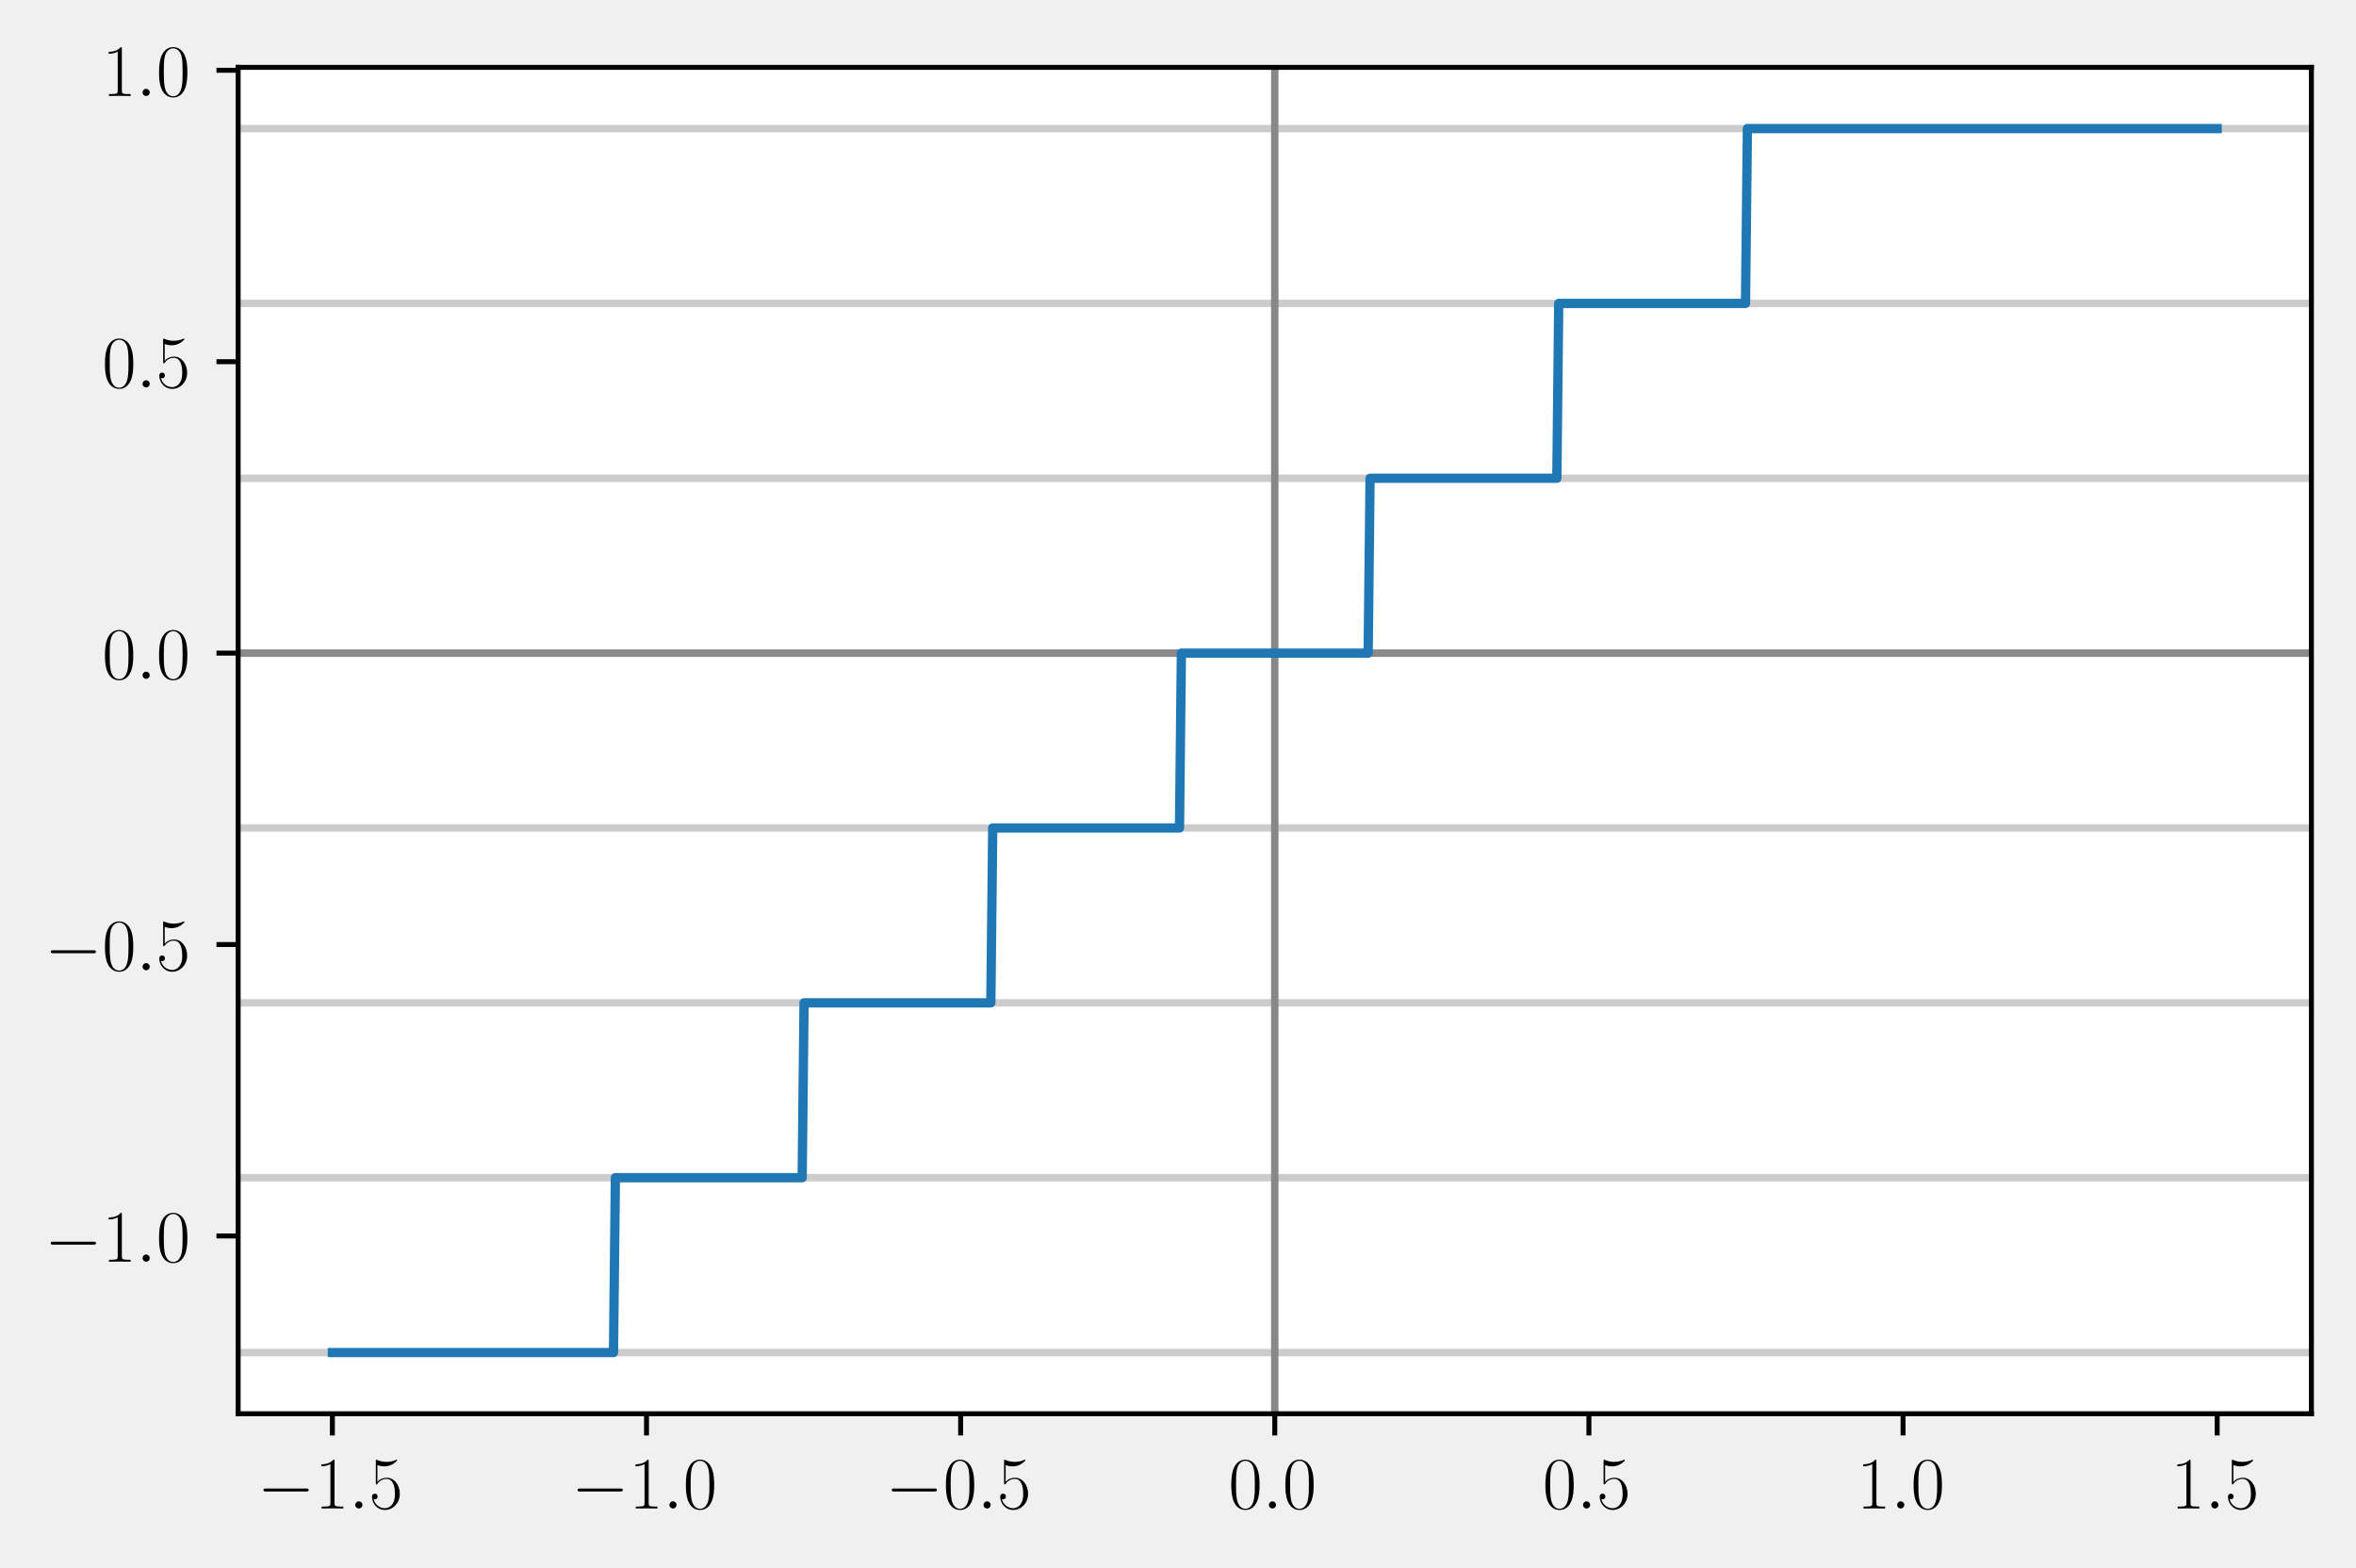
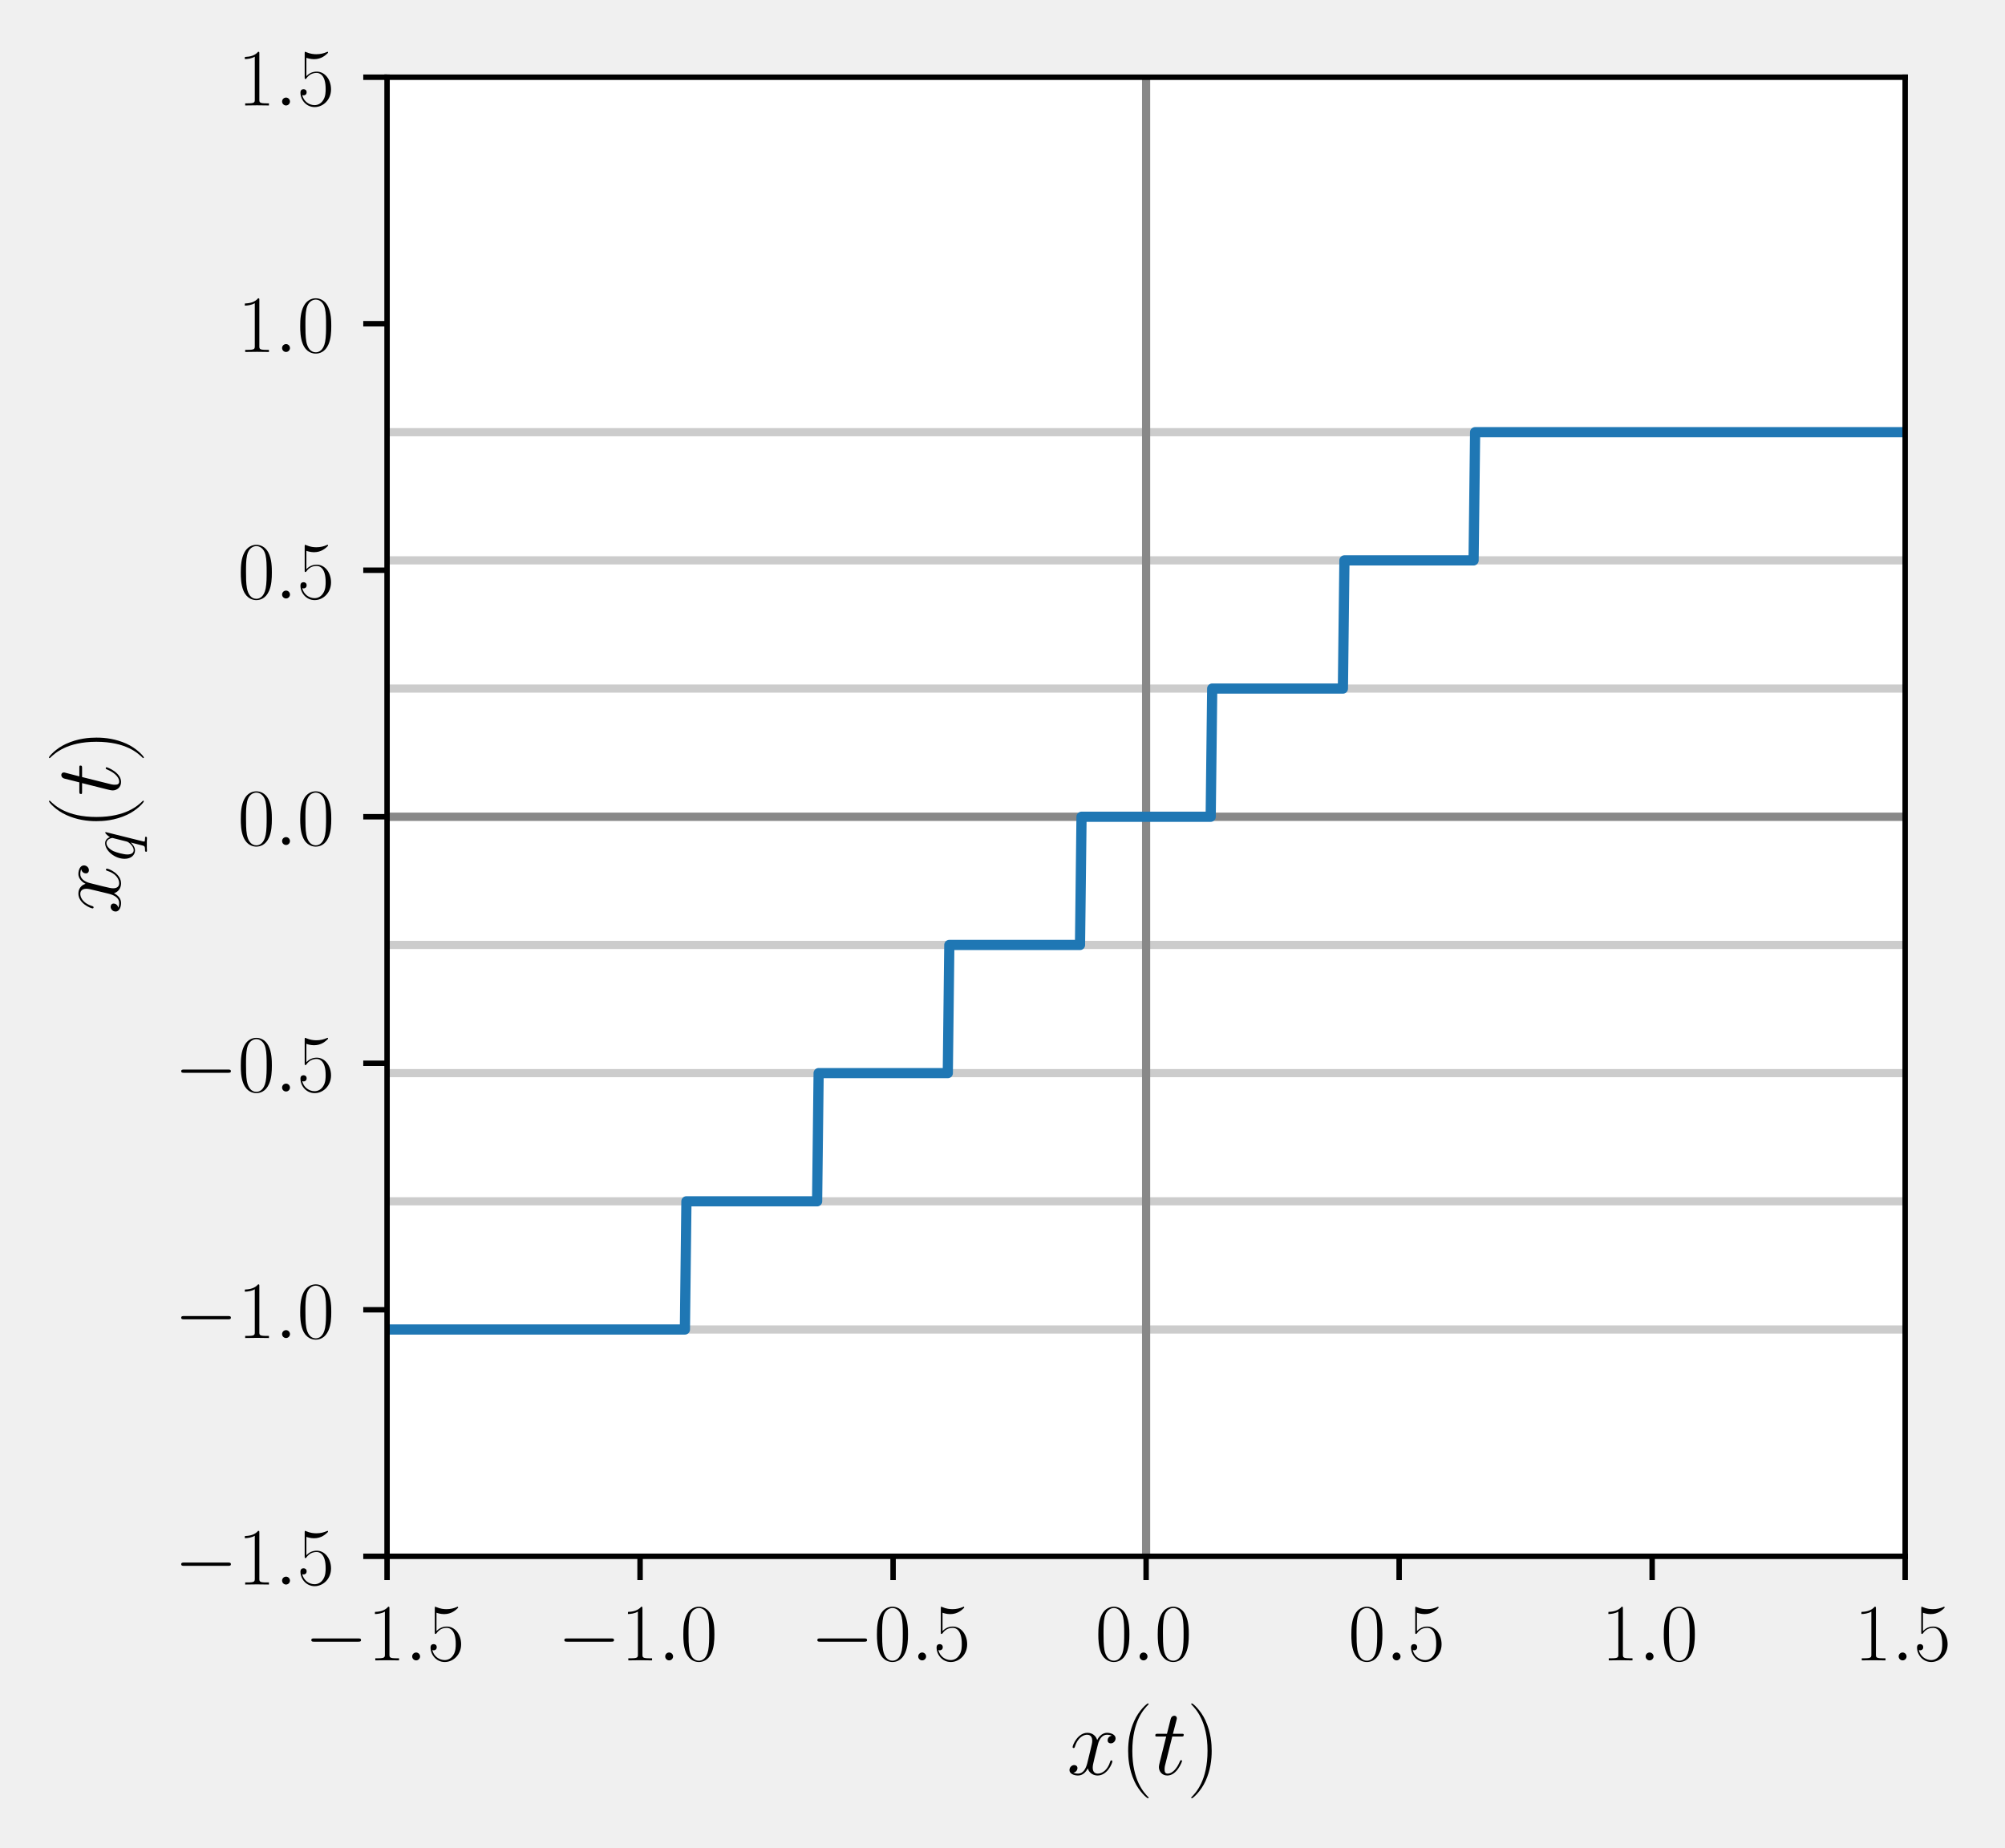
- <svg xmlns="http://www.w3.org/2000/svg" xmlns:xlink="http://www.w3.org/1999/xlink" height="253.147pt" version="1.1" viewBox="0 0 380.456 253.147" width="380.456pt">
+ <svg xmlns="http://www.w3.org/2000/svg" xmlns:xlink="http://www.w3.org/1999/xlink" height="271.566pt" version="1.1" viewBox="0 0 294.786 271.566" width="294.786pt">
  <defs>
    <style type="text/css">*{stroke-linecap:butt;stroke-linejoin:round;}</style>
  </defs>
  <g id="figure_1">
    <g id="patch_1">
-       <path d="M 0 253.147  L 380.456 253.147  L 380.456 0  L 0 0  z " style="fill:none;" />
+       <path d="M 0 271.566  L 294.786 271.566  L 294.786 0  L 0 0  z " style="fill:none;" />
    </g>
    <g id="axes_1">
      <g id="patch_2">
-         <path d="M 38.456 228.32  L 373.256 228.32  L 373.256 10.88  L 38.456 10.88  z " style="fill:#ffffff;" />
+         <path d="M 56.907 228.791  L 280.107 228.791  L 280.107 11.351  L 56.907 11.351  z " style="fill:#ffffff;" />
      </g>
      <g id="matplotlib.axis_1">
        <g id="xtick_1">
          <g id="line2d_1">
            <defs>
-               <path d="M 0 0  L 0 3.5  " id="m5c425c9483" style="stroke:#000000;stroke-width:0.8;" />
+               <path d="M 0 0  L 0 3.5  " id="m941133962d" style="stroke:#000000;stroke-width:0.8;" />
            </defs>
            <g>
-               <use style="stroke:#000000;stroke-width:0.8;" x="53.674" xlink:href="#m5c425c9483" y="228.32" />
+               <use style="stroke:#000000;stroke-width:0.8;" x="56.907" xlink:href="#m941133962d" y="228.791" />
            </g>
          </g>
          <g id="text_1">
-             <g transform="translate(41.54625 243.6226)scale(0.12 -0.12)">
+             <g transform="translate(44.77941 244.0933)scale(0.12 -0.12)">
              <defs>
                <path d="M 4218 1472  C 4326 1472 4442 1472 4442 1600  C 4442 1728 4326 1728 4218 1728  L 755 1728  C 646 1728 531 1728 531 1600  C 531 1472 646 1472 755 1472  L 4218 1472  z " id="CMSY10-0" transform="scale(0.015625)" />
                <path d="M 1702 4083  C 1702 4217 1696 4224 1606 4224  C 1357 3927 979 3833 621 3820  C 602 3820 570 3820 563 3808  C 557 3795 557 3782 557 3648  C 755 3648 1088 3686 1344 3839  L 1344 467  C 1344 243 1331 166 781 166  L 589 166  L 589 0  C 896 6 1216 12 1523 12  C 1830 12 2150 6 2458 0  L 2458 166  L 2266 166  C 1715 166 1702 236 1702 467  L 1702 4083  z " id="CMR17-31" transform="scale(0.015625)" />
                <path d="M 1178 307  C 1178 492 1024 620 870 620  C 685 620 557 467 557 313  C 557 128 710 0 864 0  C 1050 0 1178 153 1178 307  z " id="CMMI12-3a" transform="scale(0.015625)" />
                <path d="M 730 3750  C 794 3724 1056 3641 1325 3641  C 1920 3641 2246 3961 2432 4140  C 2432 4191 2432 4224 2394 4224  C 2387 4224 2374 4224 2323 4198  C 2099 4102 1837 4032 1517 4032  C 1325 4032 1037 4055 723 4191  C 653 4224 640 4224 634 4224  C 602 4224 595 4217 595 4090  L 595 2231  C 595 2113 595 2080 659 2080  C 691 2080 704 2093 736 2139  C 941 2435 1222 2560 1542 2560  C 1766 2560 2246 2415 2246 1293  C 2246 1087 2246 716 2054 422  C 1894 159 1645 25 1370 25  C 947 25 518 319 403 812  C 429 806 480 793 506 793  C 589 793 749 838 749 1036  C 749 1209 627 1280 506 1280  C 358 1280 262 1190 262 1011  C 262 454 704 -128 1382 -128  C 2042 -128 2669 441 2669 1267  C 2669 2054 2170 2662 1549 2662  C 1222 2662 947 2540 730 2304  L 730 3750  z " id="CMR17-35" transform="scale(0.015625)" />
              </defs>
              <use transform="scale(0.996264)" xlink:href="#CMSY10-0" />
              <use transform="translate(77.48747 0)scale(0.996264)" xlink:href="#CMR17-31" />
              <use transform="translate(123.1779 0)scale(0.996264)" xlink:href="#CMMI12-3a" />
              <use transform="translate(150.2751 0)scale(0.996264)" xlink:href="#CMR17-35" />
            </g>
          </g>
        </g>
        <g id="xtick_2">
          <g id="line2d_2">
            <g>
-               <use style="stroke:#000000;stroke-width:0.8;" x="104.402" xlink:href="#m5c425c9483" y="228.32" />
+               <use style="stroke:#000000;stroke-width:0.8;" x="94.107" xlink:href="#m941133962d" y="228.791" />
            </g>
          </g>
          <g id="text_2">
-             <g transform="translate(92.27352 243.6226)scale(0.12 -0.12)">
+             <g transform="translate(81.97941 244.0933)scale(0.12 -0.12)">
              <defs>
                <path d="M 2688 2038  C 2688 2430 2682 3099 2413 3613  C 2176 4063 1798 4224 1466 4224  C 1158 4224 768 4082 525 3620  C 269 3137 243 2539 243 2038  C 243 1671 250 1112 448 623  C 723 -39 1216 -128 1466 -128  C 1760 -128 2208 -7 2470 604  C 2662 1048 2688 1568 2688 2038  z M 1466 -26  C 1056 -26 813 328 723 816  C 653 1196 653 1749 653 2109  C 653 2604 653 3015 736 3407  C 858 3954 1216 4121 1466 4121  C 1728 4121 2067 3947 2189 3420  C 2272 3054 2278 2623 2278 2109  C 2278 1691 2278 1176 2202 797  C 2067 96 1690 -26 1466 -26  z " id="CMR17-30" transform="scale(0.015625)" />
              </defs>
              <use transform="scale(0.996264)" xlink:href="#CMSY10-0" />
              <use transform="translate(77.48747 0)scale(0.996264)" xlink:href="#CMR17-31" />
              <use transform="translate(123.1779 0)scale(0.996264)" xlink:href="#CMMI12-3a" />
              <use transform="translate(150.2751 0)scale(0.996264)" xlink:href="#CMR17-30" />
            </g>
          </g>
        </g>
        <g id="xtick_3">
          <g id="line2d_3">
            <g>
-               <use style="stroke:#000000;stroke-width:0.8;" x="155.129" xlink:href="#m5c425c9483" y="228.32" />
+               <use style="stroke:#000000;stroke-width:0.8;" x="131.307" xlink:href="#m941133962d" y="228.791" />
            </g>
          </g>
          <g id="text_3">
-             <g transform="translate(143.0008 243.6226)scale(0.12 -0.12)">
+             <g transform="translate(119.1794 244.0933)scale(0.12 -0.12)">
              <use transform="scale(0.996264)" xlink:href="#CMSY10-0" />
              <use transform="translate(77.48747 0)scale(0.996264)" xlink:href="#CMR17-30" />
              <use transform="translate(123.1779 0)scale(0.996264)" xlink:href="#CMMI12-3a" />
              <use transform="translate(150.2751 0)scale(0.996264)" xlink:href="#CMR17-35" />
            </g>
          </g>
        </g>
        <g id="xtick_4">
          <g id="line2d_4">
            <g>
-               <use style="stroke:#000000;stroke-width:0.8;" x="205.856" xlink:href="#m5c425c9483" y="228.32" />
+               <use style="stroke:#000000;stroke-width:0.8;" x="168.507" xlink:href="#m941133962d" y="228.791" />
            </g>
          </g>
          <g id="text_4">
-             <g transform="translate(198.3773 243.6226)scale(0.12 -0.12)">
+             <g transform="translate(161.0287 244.0933)scale(0.12 -0.12)">
              <use transform="scale(0.996264)" xlink:href="#CMR17-30" />
              <use transform="translate(45.69048 0)scale(0.996264)" xlink:href="#CMMI12-3a" />
              <use transform="translate(72.78765 0)scale(0.996264)" xlink:href="#CMR17-30" />
            </g>
          </g>
        </g>
        <g id="xtick_5">
          <g id="line2d_5">
            <g>
-               <use style="stroke:#000000;stroke-width:0.8;" x="256.583" xlink:href="#m5c425c9483" y="228.32" />
+               <use style="stroke:#000000;stroke-width:0.8;" x="205.707" xlink:href="#m941133962d" y="228.791" />
            </g>
          </g>
          <g id="text_5">
-             <g transform="translate(249.1046 243.6226)scale(0.12 -0.12)">
+             <g transform="translate(198.2287 244.0933)scale(0.12 -0.12)">
              <use transform="scale(0.996264)" xlink:href="#CMR17-30" />
              <use transform="translate(45.69048 0)scale(0.996264)" xlink:href="#CMMI12-3a" />
              <use transform="translate(72.78765 0)scale(0.996264)" xlink:href="#CMR17-35" />
            </g>
          </g>
        </g>
        <g id="xtick_6">
          <g id="line2d_6">
            <g>
-               <use style="stroke:#000000;stroke-width:0.8;" x="307.311" xlink:href="#m5c425c9483" y="228.32" />
+               <use style="stroke:#000000;stroke-width:0.8;" x="242.907" xlink:href="#m941133962d" y="228.791" />
            </g>
          </g>
          <g id="text_6">
-             <g transform="translate(299.8319 243.6226)scale(0.12 -0.12)">
+             <g transform="translate(235.4287 244.0933)scale(0.12 -0.12)">
              <use transform="scale(0.996264)" xlink:href="#CMR17-31" />
              <use transform="translate(45.69048 0)scale(0.996264)" xlink:href="#CMMI12-3a" />
              <use transform="translate(72.78765 0)scale(0.996264)" xlink:href="#CMR17-30" />
            </g>
          </g>
        </g>
        <g id="xtick_7">
          <g id="line2d_7">
            <g>
-               <use style="stroke:#000000;stroke-width:0.8;" x="358.038" xlink:href="#m5c425c9483" y="228.32" />
+               <use style="stroke:#000000;stroke-width:0.8;" x="280.107" xlink:href="#m941133962d" y="228.791" />
            </g>
          </g>
          <g id="text_7">
-             <g transform="translate(350.5591 243.6226)scale(0.12 -0.12)">
+             <g transform="translate(272.6287 244.0933)scale(0.12 -0.12)">
              <use transform="scale(0.996264)" xlink:href="#CMR17-31" />
              <use transform="translate(45.69048 0)scale(0.996264)" xlink:href="#CMMI12-3a" />
              <use transform="translate(72.78765 0)scale(0.996264)" xlink:href="#CMR17-35" />
            </g>
+           </g>
+         </g>
+         <g id="text_8">
+           <g transform="translate(156.8502 260.8786)scale(0.14 -0.14)">
+             <defs>
+               <path d="M 3034 2624  C 2829 2585 2752 2431 2752 2310  C 2752 2156 2874 2105 2963 2105  C 3155 2105 3290 2271 3290 2444  C 3290 2694 2982 2816 2714 2816  C 2323 2816 2106 2451 2048 2329  C 1901 2790 1504 2816 1389 2816  C 736 2816 390 1993 390 1849  C 390 1823 416 1790 461 1790  C 512 1790 525 1829 538 1855  C 755 2572 1184 2687 1370 2687  C 1658 2687 1715 2438 1715 2284  C 1715 2143 1677 1993 1600 1678  L 1382 778  C 1286 390 1101 64 762 64  C 730 64 570 64 435 126  C 666 166 717 358 717 435  C 717 563 621 640 499 640  C 346 640 179 505 179 300  C 179 57 480 -64 755 -64  C 1062 -64 1280 153 1414 415  C 1517 64 1837 -64 2074 -64  C 2726 -64 3072 751 3072 896  C 3072 929 3046 955 3008 955  C 2950 955 2944 922 2925 870  C 2752 300 2381 64 2093 64  C 1869 64 1747 204 1747 467  C 1747 607 1773 712 1875 1146  L 2099 2039  C 2195 2425 2413 2687 2707 2687  C 2720 2687 2899 2687 3034 2624  z " id="CMMI12-78" transform="scale(0.015625)" />
+               <path d="M 1958 -1562  C 1958 -1556 1958 -1543 1939 -1524  C 1645 -1223 858 -403 858 1596  C 858 3595 1632 4408 1946 4729  C 1946 4735 1958 4748 1958 4767  C 1958 4787 1939 4800 1914 4800  C 1843 4800 1299 4325 986 3620  C 666 2909 576 2218 576 1603  C 576 1141 621 360 1005 -467  C 1312 -1133 1837 -1600 1914 -1600  C 1946 -1600 1958 -1588 1958 -1562  z " id="CMR17-28" transform="scale(0.015625)" />
+               <path d="M 1286 2566  L 1875 2566  C 1997 2566 2061 2566 2061 2681  C 2061 2752 2022 2752 1894 2752  L 1331 2752  L 1568 3664  C 1594 3752 1594 3764 1594 3808  C 1594 3910 1510 3968 1427 3968  C 1376 3968 1229 3948 1178 3746  L 928 2752  L 326 2752  C 198 2752 141 2752 141 2630  C 141 2566 186 2566 307 2566  L 877 2566  L 454 881  C 403 657 384 593 384 510  C 384 210 595 -64 954 -64  C 1600 -64 1946 868 1946 913  C 1946 951 1920 970 1882 970  C 1869 970 1843 970 1830 944  C 1824 938 1818 932 1773 830  C 1638 510 1344 64 973 64  C 781 64 768 223 768 364  C 768 370 768 491 787 568  L 1286 2566  z " id="CMMI12-74" transform="scale(0.015625)" />
+               <path d="M 1683 1596  C 1683 2057 1638 2839 1254 3665  C 947 4332 422 4800 346 4800  C 326 4800 301 4793 301 4761  C 301 4748 307 4742 314 4729  C 621 4408 1402 3595 1402 1603  C 1402 -396 627 -1210 314 -1530  C 307 -1543 301 -1549 301 -1562  C 301 -1594 326 -1600 346 -1600  C 416 -1600 960 -1127 1274 -422  C 1594 289 1683 981 1683 1596  z " id="CMR17-29" transform="scale(0.015625)" />
+             </defs>
+             <use transform="scale(0.996264)" xlink:href="#CMMI12-78" />
+             <use transform="translate(55.43406 0)scale(0.996264)" xlink:href="#CMR17-28" />
+             <use transform="translate(90.71483 0)scale(0.996264)" xlink:href="#CMMI12-74" />
+             <use transform="translate(125.9412 0)scale(0.996264)" xlink:href="#CMR17-29" />
          </g>
        </g>
      </g>
      <g id="matplotlib.axis_2">
        <g id="ytick_1">
          <g id="line2d_8">
            <defs>
-               <path d="M 0 0  L -3.5 0  " id="mc36eaa36cd" style="stroke:#000000;stroke-width:0.8;" />
+               <path d="M 0 0  L -3.5 0  " id="m16ed8a6795" style="stroke:#000000;stroke-width:0.8;" />
            </defs>
            <g>
-               <use style="stroke:#000000;stroke-width:0.8;" x="38.456" xlink:href="#mc36eaa36cd" y="199.611" />
-             </g>
-           </g>
-           <g id="text_8">
-             <g transform="translate(7.2 203.7619)scale(0.12 -0.12)">
+               <use style="stroke:#000000;stroke-width:0.8;" x="56.907" xlink:href="#m16ed8a6795" y="228.791" />
+             </g>
+           </g>
+           <g id="text_9">
+             <g transform="translate(25.65135 232.9422)scale(0.12 -0.12)">
              <use transform="scale(0.996264)" xlink:href="#CMSY10-0" />
              <use transform="translate(77.48747 0)scale(0.996264)" xlink:href="#CMR17-31" />
              <use transform="translate(123.1779 0)scale(0.996264)" xlink:href="#CMMI12-3a" />
-               <use transform="translate(150.2751 0)scale(0.996264)" xlink:href="#CMR17-30" />
+               <use transform="translate(150.2751 0)scale(0.996264)" xlink:href="#CMR17-35" />
            </g>
          </g>
        </g>
        <g id="ytick_2">
          <g id="line2d_9">
            <g>
-               <use style="stroke:#000000;stroke-width:0.8;" x="38.456" xlink:href="#mc36eaa36cd" y="152.546" />
-             </g>
-           </g>
-           <g id="text_9">
-             <g transform="translate(7.2 156.697)scale(0.12 -0.12)">
-               <use transform="scale(0.996264)" xlink:href="#CMSY10-0" />
-               <use transform="translate(77.48747 0)scale(0.996264)" xlink:href="#CMR17-30" />
-               <use transform="translate(123.1779 0)scale(0.996264)" xlink:href="#CMMI12-3a" />
-               <use transform="translate(150.2751 0)scale(0.996264)" xlink:href="#CMR17-35" />
+               <use style="stroke:#000000;stroke-width:0.8;" x="56.907" xlink:href="#m16ed8a6795" y="192.551" />
+             </g>
+           </g>
+           <g id="text_10">
+             <g transform="translate(25.65135 196.7022)scale(0.12 -0.12)">
+               <use transform="scale(0.996264)" xlink:href="#CMSY10-0" />
+               <use transform="translate(77.48747 0)scale(0.996264)" xlink:href="#CMR17-31" />
+               <use transform="translate(123.1779 0)scale(0.996264)" xlink:href="#CMMI12-3a" />
+               <use transform="translate(150.2751 0)scale(0.996264)" xlink:href="#CMR17-30" />
            </g>
          </g>
        </g>
        <g id="ytick_3">
          <g id="line2d_10">
            <g>
-               <use style="stroke:#000000;stroke-width:0.8;" x="38.456" xlink:href="#mc36eaa36cd" y="105.481" />
-             </g>
-           </g>
-           <g id="text_10">
-             <g transform="translate(16.49849 109.6321)scale(0.12 -0.12)">
-               <use transform="scale(0.996264)" xlink:href="#CMR17-30" />
-               <use transform="translate(45.69048 0)scale(0.996264)" xlink:href="#CMMI12-3a" />
-               <use transform="translate(72.78765 0)scale(0.996264)" xlink:href="#CMR17-30" />
+               <use style="stroke:#000000;stroke-width:0.8;" x="56.907" xlink:href="#m16ed8a6795" y="156.311" />
+             </g>
+           </g>
+           <g id="text_11">
+             <g transform="translate(25.65135 160.4622)scale(0.12 -0.12)">
+               <use transform="scale(0.996264)" xlink:href="#CMSY10-0" />
+               <use transform="translate(77.48747 0)scale(0.996264)" xlink:href="#CMR17-30" />
+               <use transform="translate(123.1779 0)scale(0.996264)" xlink:href="#CMMI12-3a" />
+               <use transform="translate(150.2751 0)scale(0.996264)" xlink:href="#CMR17-35" />
            </g>
          </g>
        </g>
        <g id="ytick_4">
          <g id="line2d_11">
            <g>
-               <use style="stroke:#000000;stroke-width:0.8;" x="38.456" xlink:href="#mc36eaa36cd" y="58.416" />
-             </g>
-           </g>
-           <g id="text_11">
-             <g transform="translate(16.49849 62.56712)scale(0.12 -0.12)">
+               <use style="stroke:#000000;stroke-width:0.8;" x="56.907" xlink:href="#m16ed8a6795" y="120.071" />
+             </g>
+           </g>
+           <g id="text_12">
+             <g transform="translate(34.94984 124.2222)scale(0.12 -0.12)">
              <use transform="scale(0.996264)" xlink:href="#CMR17-30" />
              <use transform="translate(45.69048 0)scale(0.996264)" xlink:href="#CMMI12-3a" />
-               <use transform="translate(72.78765 0)scale(0.996264)" xlink:href="#CMR17-35" />
+               <use transform="translate(72.78765 0)scale(0.996264)" xlink:href="#CMR17-30" />
            </g>
          </g>
        </g>
        <g id="ytick_5">
          <g id="line2d_12">
            <g>
-               <use style="stroke:#000000;stroke-width:0.8;" x="38.456" xlink:href="#mc36eaa36cd" y="11.351" />
-             </g>
-           </g>
-           <g id="text_12">
-             <g transform="translate(16.49849 15.50218)scale(0.12 -0.12)">
+               <use style="stroke:#000000;stroke-width:0.8;" x="56.907" xlink:href="#m16ed8a6795" y="83.831" />
+             </g>
+           </g>
+           <g id="text_13">
+             <g transform="translate(34.94984 87.98218)scale(0.12 -0.12)">
+               <use transform="scale(0.996264)" xlink:href="#CMR17-30" />
+               <use transform="translate(45.69048 0)scale(0.996264)" xlink:href="#CMMI12-3a" />
+               <use transform="translate(72.78765 0)scale(0.996264)" xlink:href="#CMR17-35" />
+             </g>
+           </g>
+         </g>
+         <g id="ytick_6">
+           <g id="line2d_13">
+             <g>
+               <use style="stroke:#000000;stroke-width:0.8;" x="56.907" xlink:href="#m16ed8a6795" y="47.591" />
+             </g>
+           </g>
+           <g id="text_14">
+             <g transform="translate(34.94984 51.74218)scale(0.12 -0.12)">
              <use transform="scale(0.996264)" xlink:href="#CMR17-31" />
              <use transform="translate(45.69048 0)scale(0.996264)" xlink:href="#CMMI12-3a" />
              <use transform="translate(72.78765 0)scale(0.996264)" xlink:href="#CMR17-30" />
            </g>
          </g>
        </g>
-       </g>
-       <g id="line2d_13">
-         <path clip-path="url(#p5a3f87c90b)" d="M 38.456 218.437  L 373.256 218.437  " style="fill:none;stroke:#cccccc;stroke-linecap:square;stroke-width:1.2;" />
-       </g>
-       <g id="line2d_14">
-         <path clip-path="url(#p5a3f87c90b)" d="M 38.456 190.198  L 373.256 190.198  " style="fill:none;stroke:#cccccc;stroke-linecap:square;stroke-width:1.2;" />
+         <g id="ytick_7">
+           <g id="line2d_14">
+             <g>
+               <use style="stroke:#000000;stroke-width:0.8;" x="56.907" xlink:href="#m16ed8a6795" y="11.351" />
+             </g>
+           </g>
+           <g id="text_15">
+             <g transform="translate(34.94984 15.50218)scale(0.12 -0.12)">
+               <use transform="scale(0.996264)" xlink:href="#CMR17-31" />
+               <use transform="translate(45.69048 0)scale(0.996264)" xlink:href="#CMMI12-3a" />
+               <use transform="translate(72.78765 0)scale(0.996264)" xlink:href="#CMR17-35" />
+             </g>
+           </g>
+         </g>
+         <g id="text_16">
+           <g transform="translate(17.66077 134.3943)rotate(-90)scale(0.14 -0.14)">
+             <defs>
+               <path d="M 2822 2751  C 2822 2783 2797 2809 2765 2809  C 2714 2809 2464 2579 2342 2356  C 2227 2643 2029 2816 1754 2816  C 1030 2816 250 1883 250 938  C 250 306 621 -64 1056 -64  C 1395 -64 1677 191 1811 338  L 1818 332  L 1574 -613  L 1517 -838  C 1459 -1025 1363 -1025 1062 -1031  C 992 -1031 928 -1031 928 -1152  C 928 -1197 966 -1216 1011 -1216  C 1101 -1216 1216 -1204 1306 -1204  L 1958 -1204  C 2054 -1204 2163 -1216 2259 -1216  C 2298 -1216 2374 -1216 2374 -1095  C 2374 -1031 2323 -1031 2227 -1031  C 1926 -1031 1907 -987 1907 -937  C 1907 -906 1914 -900 1933 -819  L 2822 2751  z M 1920 759  C 1888 651 1888 638 1798 517  C 1658 338 1376 64 1075 64  C 813 64 666 300 666 676  C 666 1028 864 1743 986 2011  C 1203 2458 1504 2687 1754 2687  C 2176 2687 2259 2164 2259 2113  C 2259 2107 2240 2024 2234 2011  L 1920 759  z " id="CMMI12-71" transform="scale(0.015625)" />
+             </defs>
+             <use transform="scale(0.996264)" xlink:href="#CMMI12-78" />
+             <use transform="translate(55.43406 -14.94392)scale(0.697382)" xlink:href="#CMMI12-71" />
+             <use transform="translate(88.71046 0)scale(0.996264)" xlink:href="#CMR17-28" />
+             <use transform="translate(123.9912 0)scale(0.996264)" xlink:href="#CMMI12-74" />
+             <use transform="translate(159.2176 0)scale(0.996264)" xlink:href="#CMR17-29" />
+           </g>
+         </g>
      </g>
      <g id="line2d_15">
-         <path clip-path="url(#p5a3f87c90b)" d="M 38.456 161.959  L 373.256 161.959  " style="fill:none;stroke:#cccccc;stroke-linecap:square;stroke-width:1.2;" />
+         <path clip-path="url(#p0052e7dec1)" d="M 56.907 195.45  L 280.107 195.45  " style="fill:none;stroke:#cccccc;stroke-linecap:square;stroke-width:1.2;" />
      </g>
      <g id="line2d_16">
-         <path clip-path="url(#p5a3f87c90b)" d="M 38.456 133.72  L 373.256 133.72  " style="fill:none;stroke:#cccccc;stroke-linecap:square;stroke-width:1.2;" />
+         <path clip-path="url(#p0052e7dec1)" d="M 56.907 176.605  L 280.107 176.605  " style="fill:none;stroke:#cccccc;stroke-linecap:square;stroke-width:1.2;" />
      </g>
      <g id="line2d_17">
-         <path clip-path="url(#p5a3f87c90b)" d="M 38.456 105.481  L 373.256 105.481  " style="fill:none;stroke:#cccccc;stroke-linecap:square;stroke-width:1.2;" />
+         <path clip-path="url(#p0052e7dec1)" d="M 56.907 157.761  L 280.107 157.761  " style="fill:none;stroke:#cccccc;stroke-linecap:square;stroke-width:1.2;" />
      </g>
      <g id="line2d_18">
-         <path clip-path="url(#p5a3f87c90b)" d="M 38.456 77.242  L 373.256 77.242  " style="fill:none;stroke:#cccccc;stroke-linecap:square;stroke-width:1.2;" />
+         <path clip-path="url(#p0052e7dec1)" d="M 56.907 138.916  L 280.107 138.916  " style="fill:none;stroke:#cccccc;stroke-linecap:square;stroke-width:1.2;" />
      </g>
      <g id="line2d_19">
-         <path clip-path="url(#p5a3f87c90b)" d="M 38.456 49.003  L 373.256 49.003  " style="fill:none;stroke:#cccccc;stroke-linecap:square;stroke-width:1.2;" />
+         <path clip-path="url(#p0052e7dec1)" d="M 56.907 120.071  L 280.107 120.071  " style="fill:none;stroke:#cccccc;stroke-linecap:square;stroke-width:1.2;" />
      </g>
      <g id="line2d_20">
-         <path clip-path="url(#p5a3f87c90b)" d="M 38.456 20.764  L 373.256 20.764  " style="fill:none;stroke:#cccccc;stroke-linecap:square;stroke-width:1.2;" />
+         <path clip-path="url(#p0052e7dec1)" d="M 56.907 101.226  L 280.107 101.226  " style="fill:none;stroke:#cccccc;stroke-linecap:square;stroke-width:1.2;" />
      </g>
      <g id="line2d_21">
-         <path clip-path="url(#p5a3f87c90b)" d="M 38.456 105.481  L 373.256 105.481  " style="fill:none;stroke:#888888;stroke-linecap:square;stroke-width:1.2;" />
+         <path clip-path="url(#p0052e7dec1)" d="M 56.907 82.381  L 280.107 82.381  " style="fill:none;stroke:#cccccc;stroke-linecap:square;stroke-width:1.2;" />
      </g>
      <g id="line2d_22">
-         <path clip-path="url(#p5a3f87c90b)" d="M 205.856 228.32  L 205.856 10.88  " style="fill:none;stroke:#888888;stroke-linecap:square;stroke-width:1.2;" />
+         <path clip-path="url(#p0052e7dec1)" d="M 56.907 63.537  L 280.107 63.537  " style="fill:none;stroke:#cccccc;stroke-linecap:square;stroke-width:1.2;" />
      </g>
      <g id="line2d_23">
-         <path clip-path="url(#p5a3f87c90b)" d="M 53.674 218.437  L 99.07 218.437  L 99.375 190.198  L 129.537 190.198  L 129.841 161.959  L 160.004 161.959  L 160.308 133.72  L 190.47 133.72  L 190.775 105.481  L 220.937 105.481  L 221.242 77.242  L 251.404 77.242  L 251.709 49.003  L 281.871 49.003  L 282.176 20.764  L 358.038 20.764  L 358.038 20.764  " style="fill:none;stroke:#1f77b4;stroke-linecap:square;stroke-width:1.5;" />
+         <path clip-path="url(#p0052e7dec1)" d="M 56.907 120.071  L 280.107 120.071  " style="fill:none;stroke:#888888;stroke-linecap:square;stroke-width:1.2;" />
+       </g>
+       <g id="line2d_24">
+         <path clip-path="url(#p0052e7dec1)" d="M 168.507 228.791  L 168.507 11.351  " style="fill:none;stroke:#888888;stroke-linecap:square;stroke-width:1.2;" />
+       </g>
+       <g id="line2d_25">
+         <path clip-path="url(#p0052e7dec1)" d="M 56.907 195.45  L 100.698 195.45  L 100.922 176.605  L 120.136 176.605  L 120.36 157.761  L 139.351 157.761  L 139.574 138.916  L 158.789 138.916  L 159.012 120.071  L 178.003 120.071  L 178.226 101.226  L 197.441 101.226  L 197.664 82.381  L 216.655 82.381  L 216.879 63.537  L 280.107 63.537  L 280.107 63.537  " style="fill:none;stroke:#1f77b4;stroke-linecap:square;stroke-width:1.5;" />
      </g>
      <g id="patch_3">
-         <path d="M 38.456 228.32  L 38.456 10.88  " style="fill:none;stroke:#000000;stroke-linecap:square;stroke-linejoin:miter;stroke-width:0.8;" />
+         <path d="M 56.907 228.791  L 56.907 11.351  " style="fill:none;stroke:#000000;stroke-linecap:square;stroke-linejoin:miter;stroke-width:0.8;" />
      </g>
      <g id="patch_4">
-         <path d="M 373.256 228.32  L 373.256 10.88  " style="fill:none;stroke:#000000;stroke-linecap:square;stroke-linejoin:miter;stroke-width:0.8;" />
+         <path d="M 280.107 228.791  L 280.107 11.351  " style="fill:none;stroke:#000000;stroke-linecap:square;stroke-linejoin:miter;stroke-width:0.8;" />
      </g>
      <g id="patch_5">
-         <path d="M 38.456 228.32  L 373.256 228.32  " style="fill:none;stroke:#000000;stroke-linecap:square;stroke-linejoin:miter;stroke-width:0.8;" />
+         <path d="M 56.907 228.791  L 280.107 228.791  " style="fill:none;stroke:#000000;stroke-linecap:square;stroke-linejoin:miter;stroke-width:0.8;" />
      </g>
      <g id="patch_6">
-         <path d="M 38.456 10.88  L 373.256 10.88  " style="fill:none;stroke:#000000;stroke-linecap:square;stroke-linejoin:miter;stroke-width:0.8;" />
+         <path d="M 56.907 11.351  L 280.107 11.351  " style="fill:none;stroke:#000000;stroke-linecap:square;stroke-linejoin:miter;stroke-width:0.8;" />
      </g>
    </g>
  </g>
  <defs>
-     <clipPath id="p5a3f87c90b">
-       <rect height="217.44" width="334.8" x="38.456" y="10.88" />
+     <clipPath id="p0052e7dec1">
+       <rect height="217.44" width="223.2" x="56.907" y="11.351" />
    </clipPath>
  </defs>
</svg>
